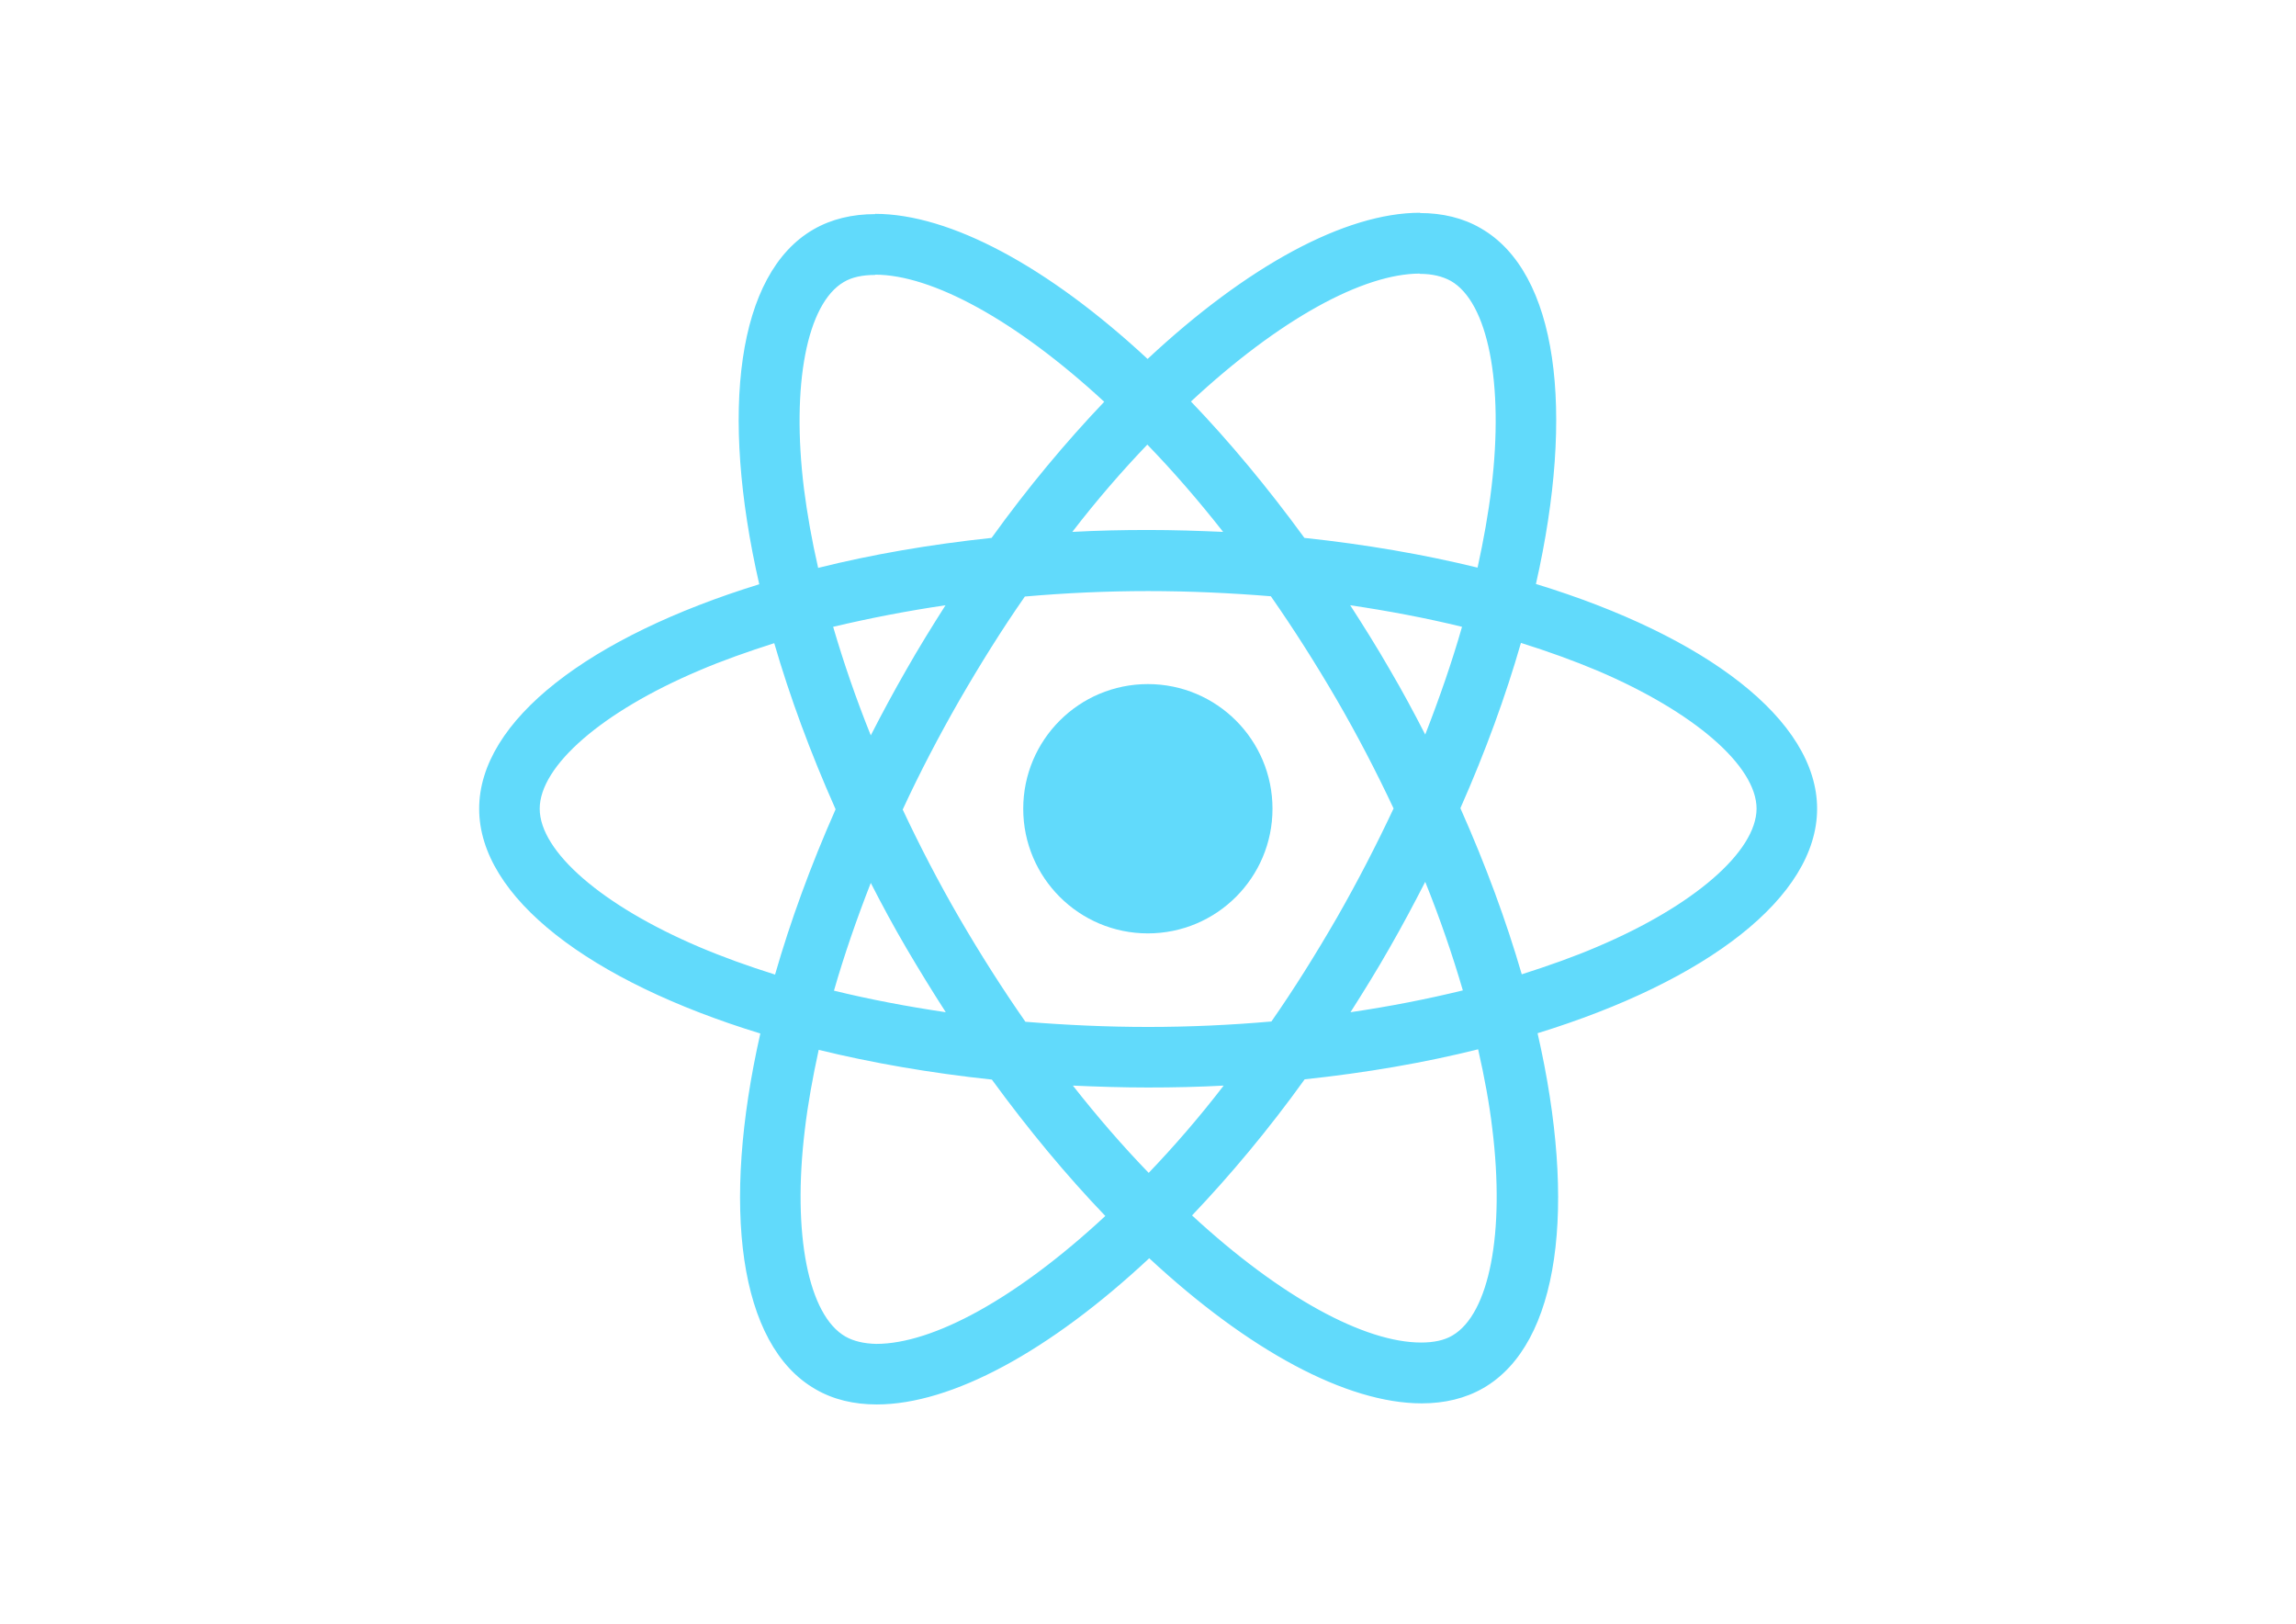
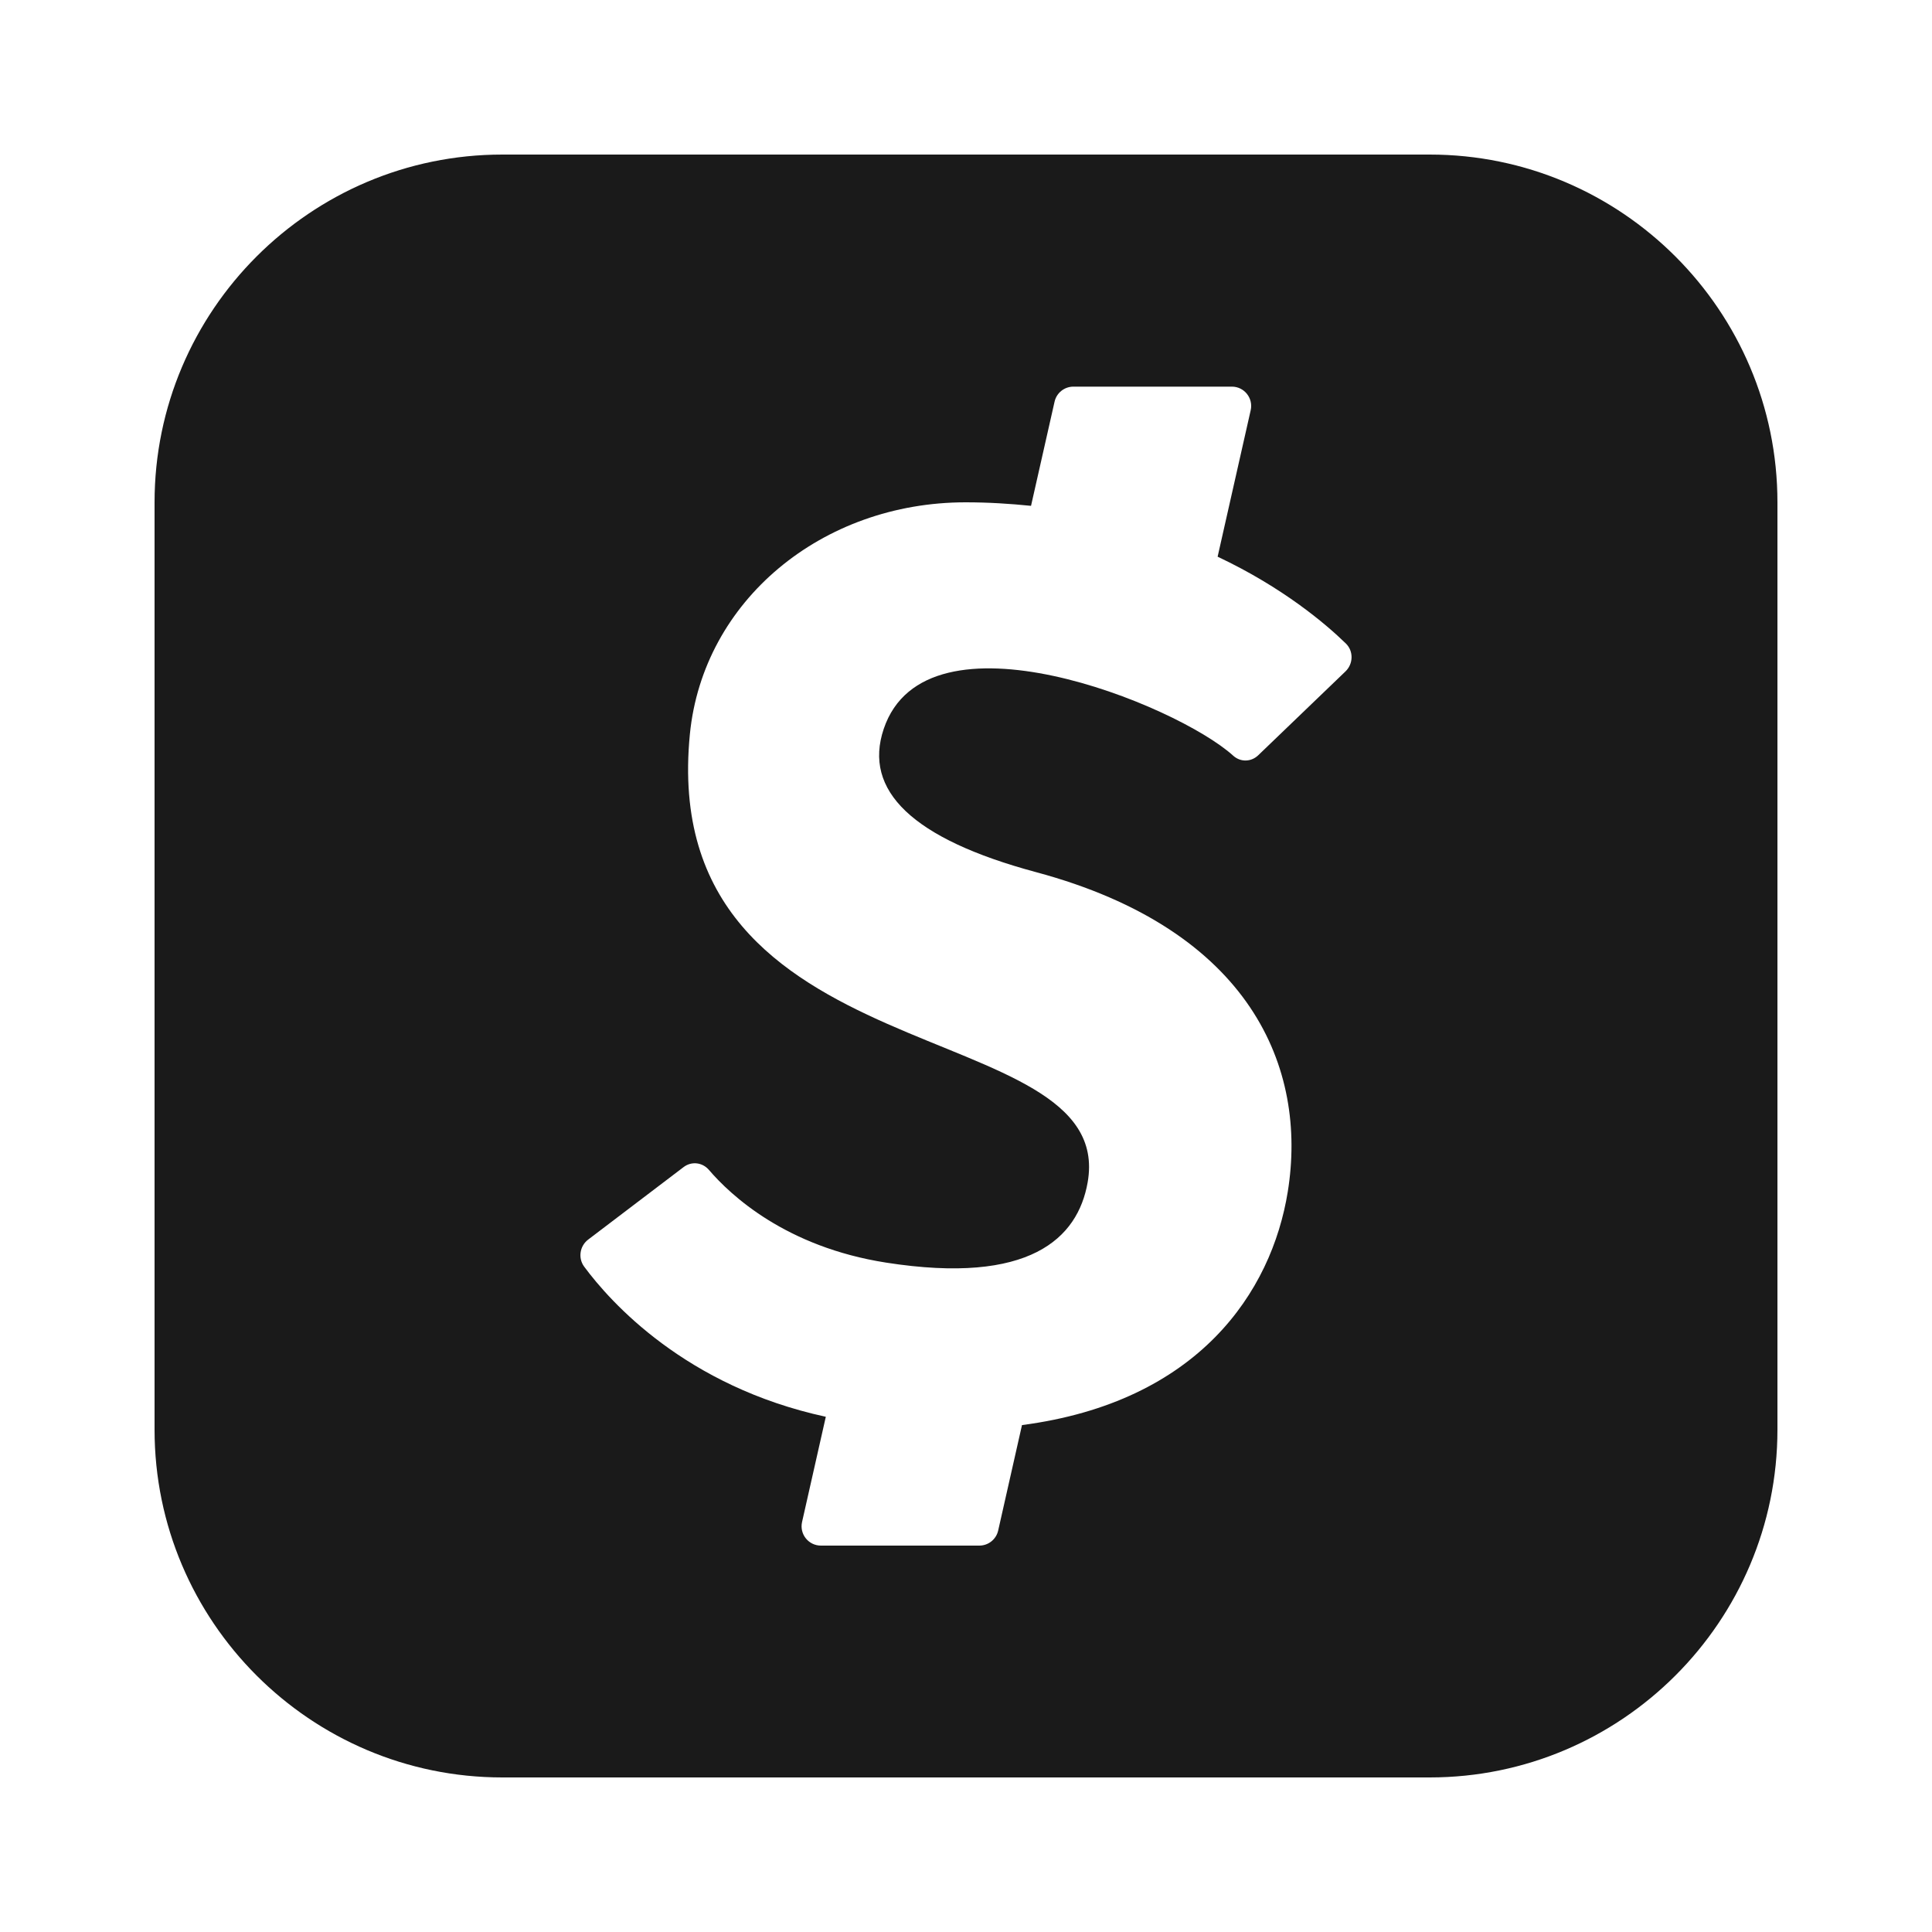
- <svg xmlns="http://www.w3.org/2000/svg" viewBox="0 0 841.9 595.3">
-   <g fill="#61DAFB">
-     <path d="M666.3 296.5c0-32.5-40.7-63.3-103.1-82.4 14.4-63.6 8-114.2-20.2-130.4-6.5-3.8-14.1-5.6-22.4-5.6v22.3c4.6 0 8.3.9 11.4 2.6 13.6 7.8 19.5 37.5 14.9 75.7-1.1 9.4-2.9 19.3-5.1 29.4-19.6-4.8-41-8.5-63.5-10.9-13.5-18.5-27.5-35.3-41.6-50 32.6-30.3 63.2-46.9 84-46.9V78c-27.5 0-63.5 19.6-99.9 53.6-36.4-33.8-72.4-53.2-99.9-53.2v22.3c20.7 0 51.4 16.5 84 46.6-14 14.7-28 31.4-41.3 49.9-22.6 2.4-44 6.1-63.6 11-2.3-10-4-19.7-5.2-29-4.7-38.2 1.1-67.9 14.6-75.8 3-1.8 6.9-2.6 11.5-2.6V78.5c-8.4 0-16 1.8-22.6 5.6-28.1 16.2-34.4 66.7-19.9 130.1-62.2 19.2-102.7 49.9-102.7 82.3 0 32.5 40.7 63.3 103.1 82.4-14.4 63.6-8 114.2 20.2 130.4 6.5 3.8 14.1 5.6 22.5 5.6 27.5 0 63.5-19.6 99.9-53.6 36.4 33.8 72.4 53.2 99.9 53.2 8.4 0 16-1.8 22.6-5.6 28.1-16.2 34.4-66.7 19.9-130.1 62-19.1 102.5-49.9 102.5-82.3zm-130.2-66.7c-3.7 12.9-8.3 26.2-13.5 39.5-4.1-8-8.4-16-13.1-24-4.6-8-9.5-15.8-14.4-23.4 14.2 2.1 27.9 4.7 41 7.9zm-45.8 106.5c-7.8 13.5-15.8 26.3-24.1 38.2-14.9 1.3-30 2-45.2 2-15.1 0-30.2-.7-45-1.9-8.3-11.9-16.4-24.6-24.2-38-7.6-13.1-14.5-26.4-20.8-39.8 6.2-13.4 13.2-26.8 20.7-39.9 7.8-13.5 15.8-26.3 24.1-38.2 14.9-1.3 30-2 45.2-2 15.1 0 30.2.7 45 1.9 8.3 11.9 16.4 24.6 24.2 38 7.6 13.1 14.5 26.4 20.8 39.8-6.3 13.4-13.2 26.8-20.7 39.9zm32.3-13c5.4 13.4 10 26.8 13.8 39.8-13.1 3.2-26.9 5.9-41.2 8 4.9-7.7 9.8-15.6 14.4-23.7 4.6-8 8.9-16.1 13-24.1zM421.2 430c-9.3-9.6-18.6-20.3-27.8-32 9 .4 18.2.7 27.5.7 9.4 0 18.7-.2 27.8-.7-9 11.7-18.3 22.4-27.5 32zm-74.4-58.9c-14.2-2.1-27.9-4.7-41-7.9 3.7-12.9 8.3-26.2 13.5-39.5 4.1 8 8.4 16 13.1 24 4.7 8 9.5 15.8 14.4 23.4zM420.7 163c9.3 9.6 18.6 20.3 27.8 32-9-.4-18.2-.7-27.5-.7-9.4 0-18.7.2-27.8.7 9-11.7 18.3-22.4 27.5-32zm-74 58.9c-4.9 7.7-9.8 15.6-14.4 23.7-4.6 8-8.9 16-13 24-5.4-13.4-10-26.8-13.8-39.8 13.1-3.1 26.9-5.8 41.2-7.9zm-90.5 125.2c-35.4-15.1-58.3-34.9-58.3-50.6 0-15.7 22.9-35.6 58.3-50.6 8.6-3.7 18-7 27.7-10.1 5.7 19.6 13.2 40 22.5 60.9-9.2 20.8-16.6 41.1-22.2 60.6-9.9-3.1-19.3-6.5-28-10.2zM310 490c-13.6-7.8-19.5-37.5-14.9-75.7 1.1-9.4 2.9-19.3 5.1-29.4 19.6 4.8 41 8.5 63.5 10.9 13.5 18.5 27.5 35.3 41.6 50-32.6 30.3-63.2 46.9-84 46.9-4.5-.1-8.3-1-11.3-2.7zm237.2-76.2c4.7 38.2-1.1 67.9-14.6 75.8-3 1.8-6.9 2.6-11.5 2.6-20.7 0-51.4-16.5-84-46.6 14-14.7 28-31.4 41.3-49.9 22.6-2.4 44-6.1 63.6-11 2.3 10.1 4.1 19.8 5.2 29.1zm38.5-66.7c-8.6 3.7-18 7-27.7 10.1-5.7-19.6-13.2-40-22.5-60.9 9.2-20.8 16.6-41.1 22.2-60.6 9.9 3.1 19.3 6.5 28.1 10.2 35.4 15.1 58.3 34.9 58.3 50.6-.1 15.7-23 35.6-58.4 50.6zM320.8 78.4z" />
-     <circle cx="420.9" cy="296.5" r="45.7" />
-     <path d="M520.5 78.1z" />
-   </g>
+ <svg xmlns="http://www.w3.org/2000/svg" x="0px" y="0px" width="100" height="100" viewBox="0 0 50 50" style="fill:#1A1A1A;">
+   <path d="M37,4H13c-4.963,0-9,4.038-9,9v24c0,4.962,4.037,9,9,9h24c4.963,0,9-4.038,9-9V13C46,8.038,41.963,4,37,4z M34.821,17.376 l-2.258,2.17c-0.183,0.176-0.459,0.182-0.647,0.012c-1.466-1.329-7.947-3.95-9.045-0.695c-0.538,1.593,0.737,2.847,3.942,3.708 c5.57,1.497,7.028,5.078,6.515,8.267c-0.418,2.601-2.317,5.446-6.879,6.043l-0.616,2.728C25.782,39.838,25.579,40,25.345,40h-4.1 c-0.321,0-0.558-0.297-0.488-0.61l0.615-2.724c-3.624-0.784-5.575-2.967-6.254-3.886c-0.163-0.221-0.114-0.534,0.103-0.699 l2.472-1.878c0.205-0.155,0.486-0.122,0.654,0.074c0.559,0.652,1.986,1.994,4.589,2.4c3.71,0.579,4.956-0.625,5.212-2.075 c0.782-4.423-11.173-2.654-10.294-11.602C18.195,15.543,21.274,13,24.989,13c0.593,0,1.154,0.036,1.694,0.091l0.609-2.695 c0.051-0.228,0.254-0.39,0.488-0.39h4.1c0.321,0,0.558,0.297,0.488,0.61l-0.856,3.791c1.693,0.799,2.797,1.739,3.319,2.247 C35.033,16.851,35.025,17.18,34.821,17.376z" />
</svg>
